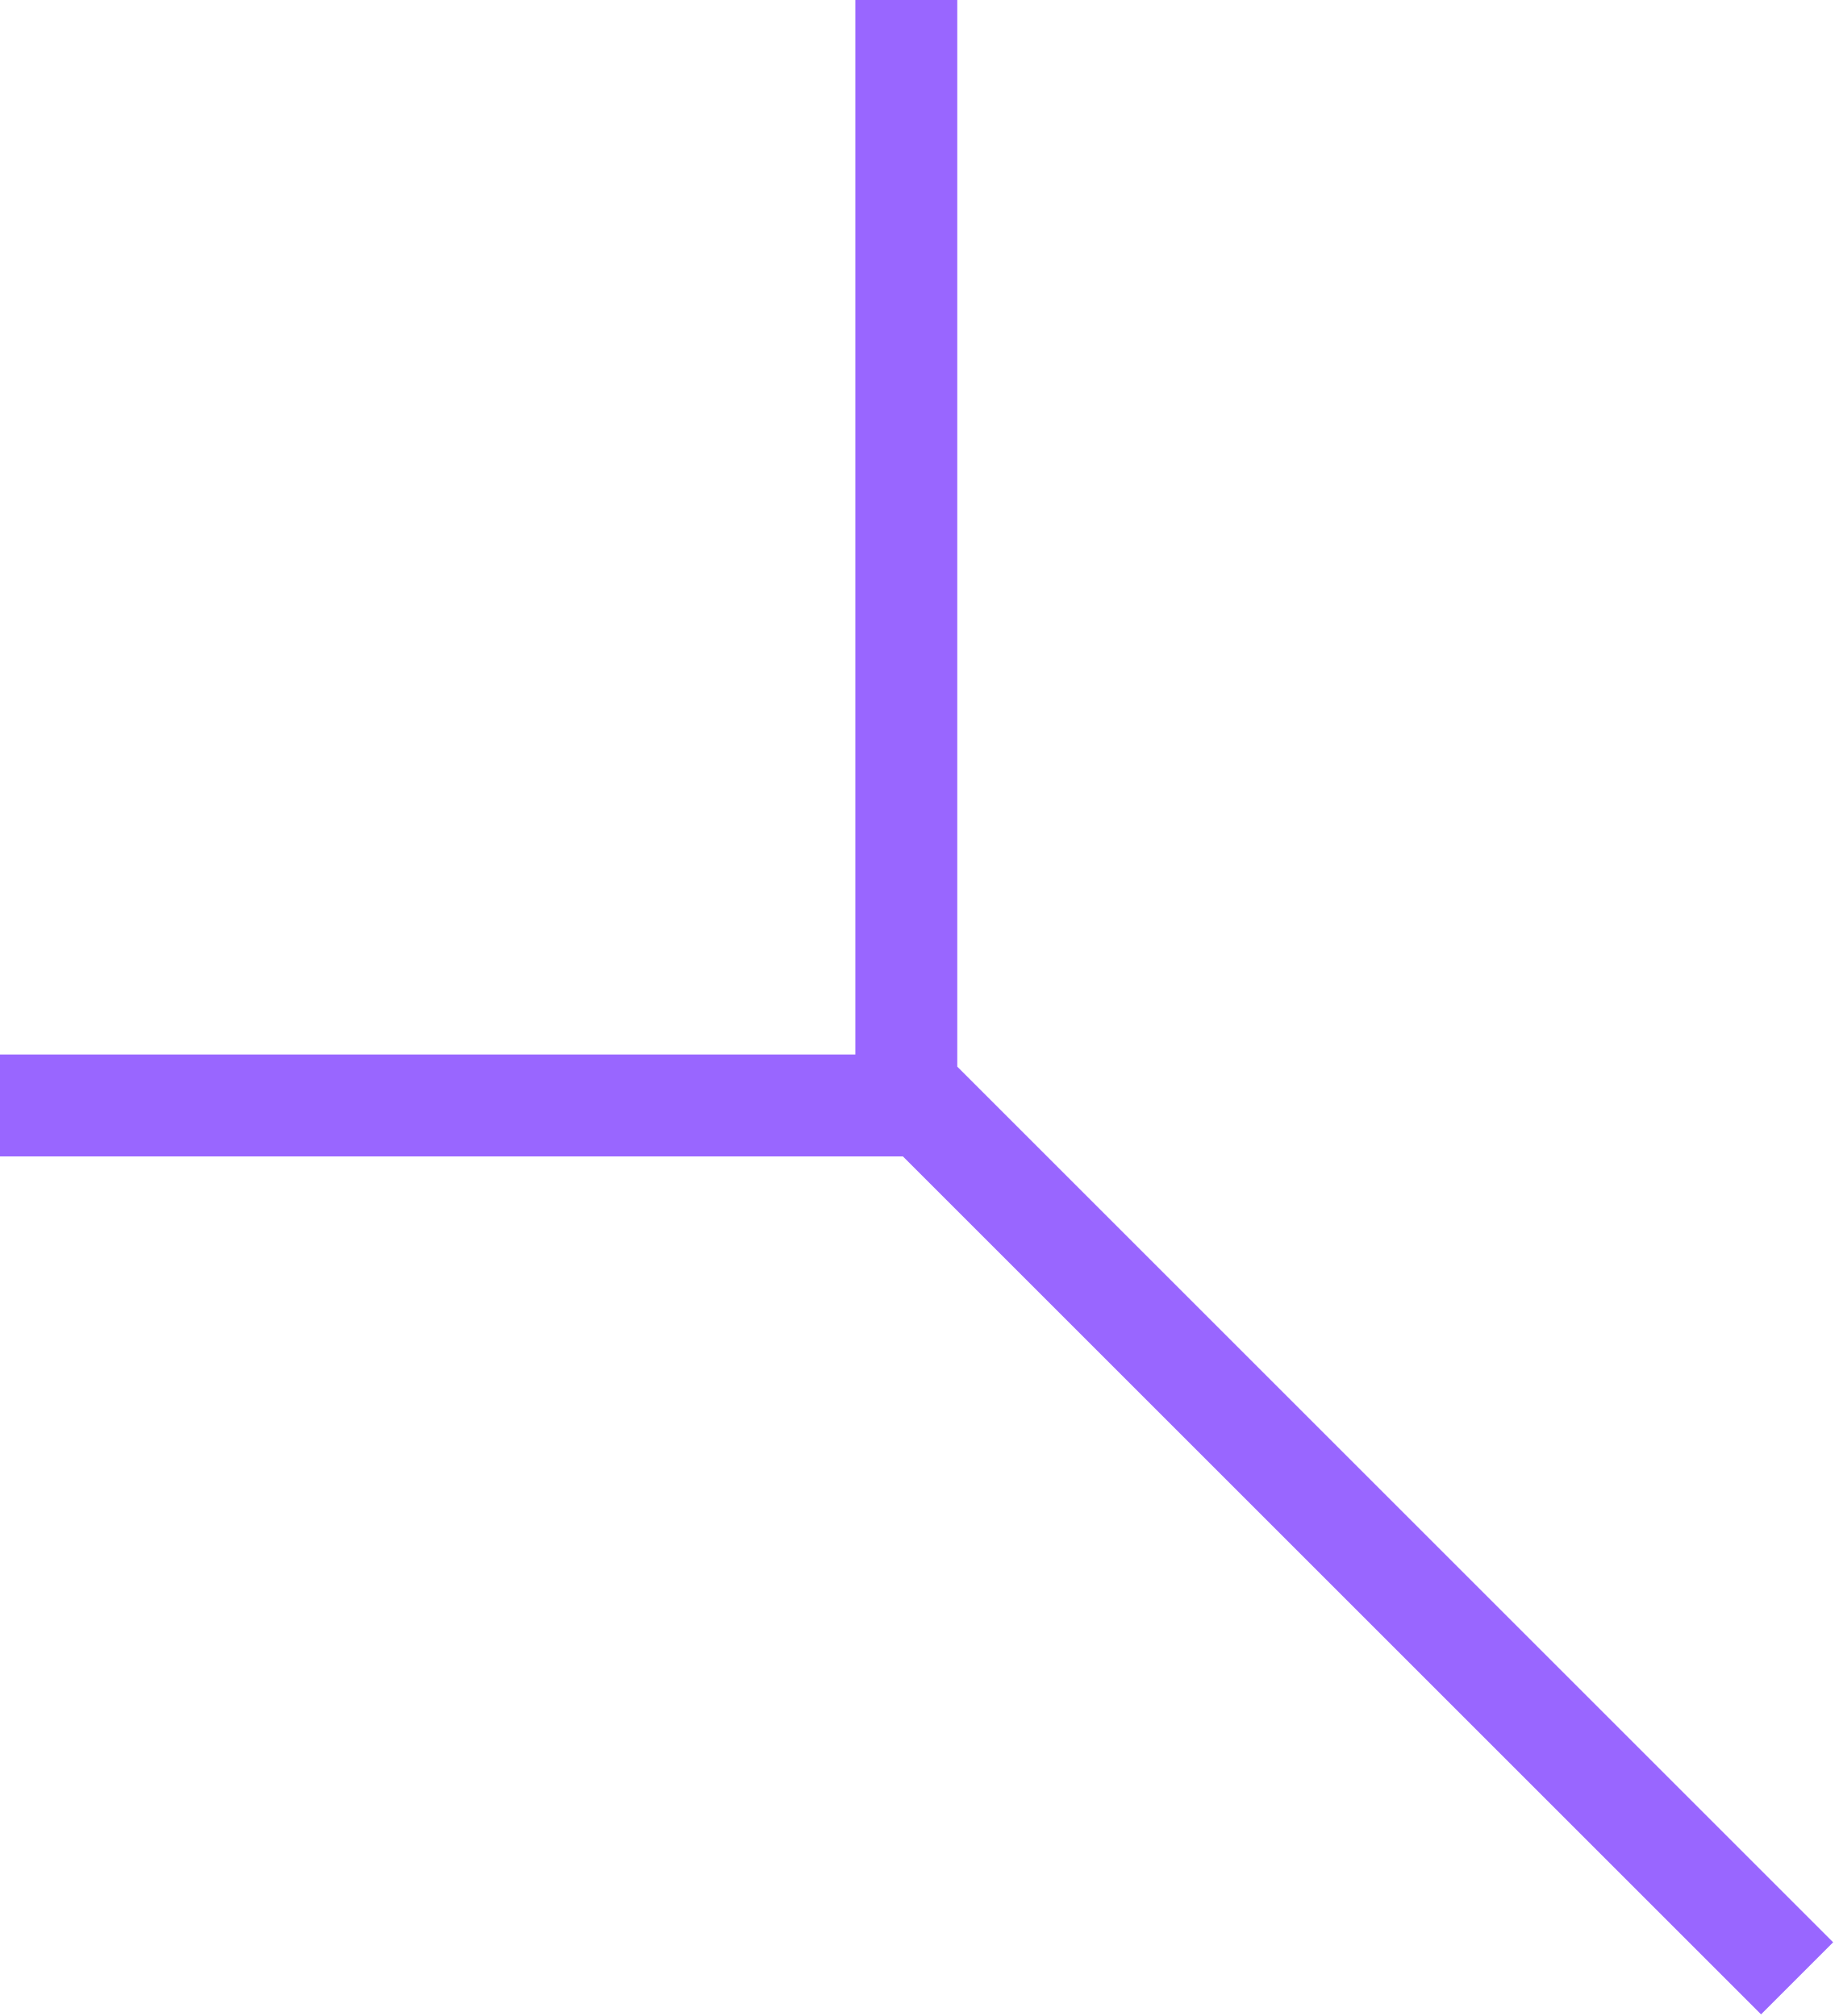
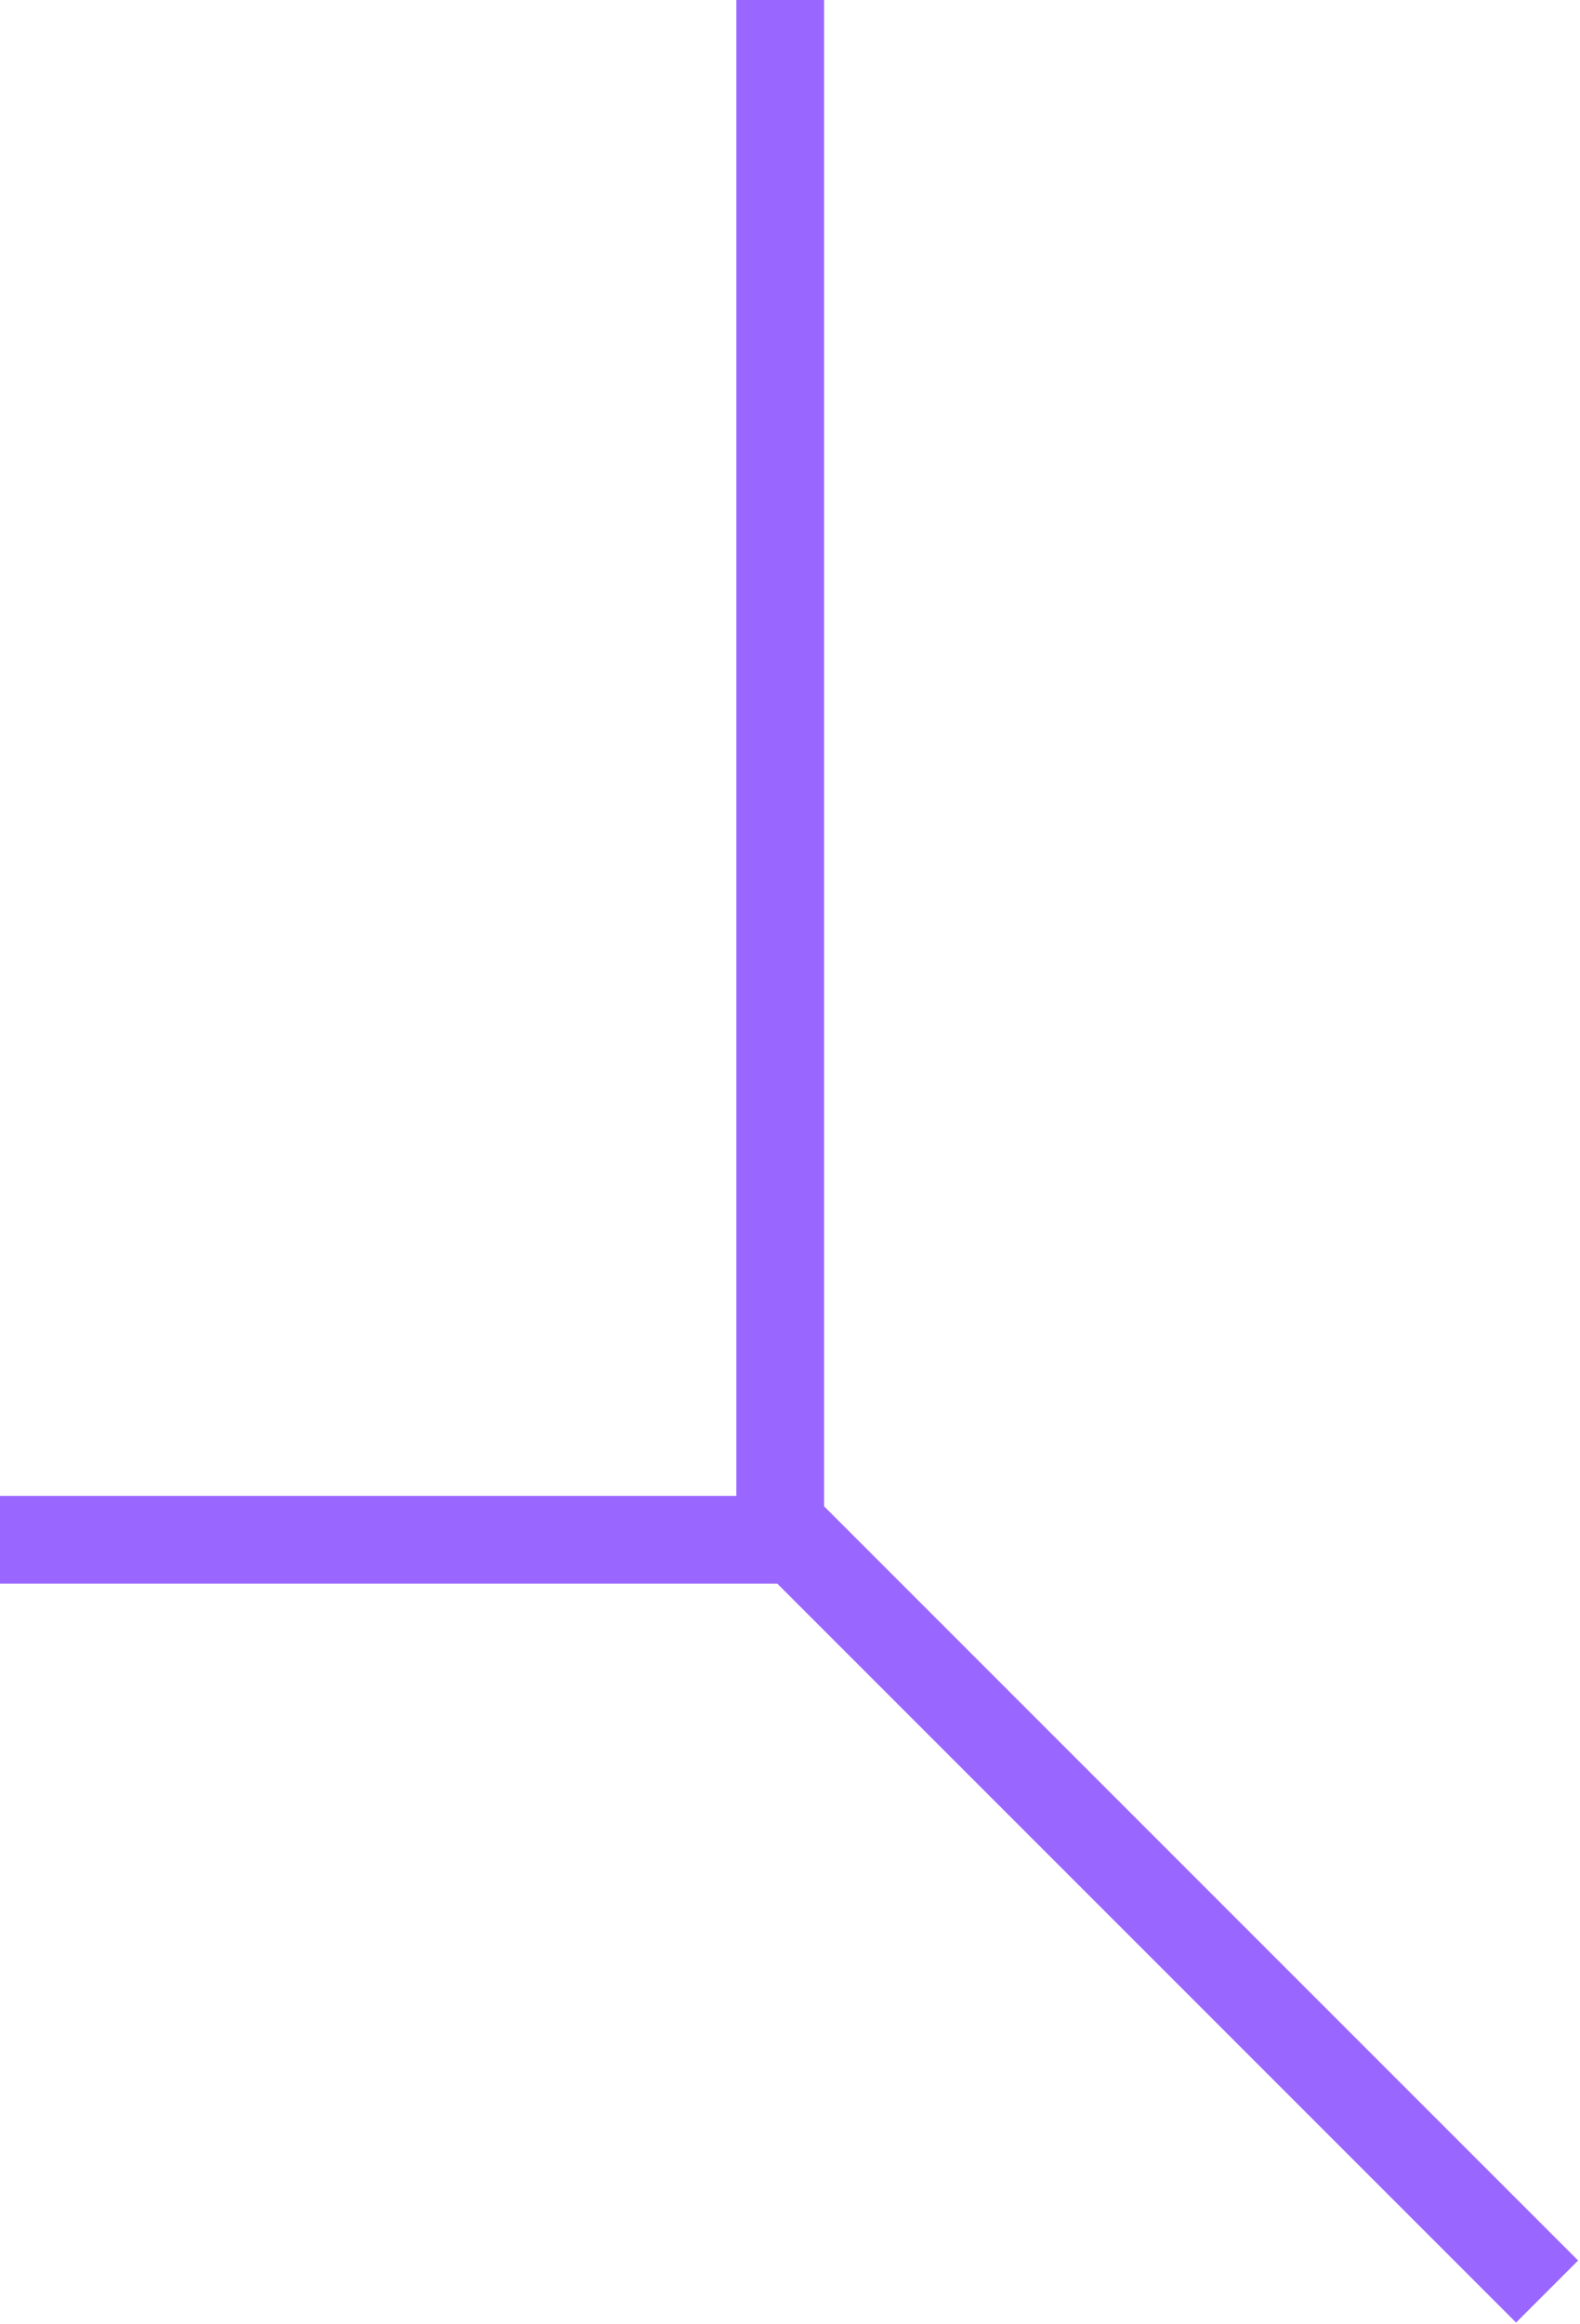
- <svg xmlns="http://www.w3.org/2000/svg" width="414" height="455" viewBox="0 0 414 455" fill="none">
-   <path fill-rule="evenodd" clip-rule="evenodd" d="M216 0V238V240.736L413.628 438.363L397.364 454.627L203.737 261H0V238H193V0H216Z" fill="#9966FF" />
+ <svg xmlns="http://www.w3.org/2000/svg" width="414" height="609" viewBox="0 0 414 609" fill="none">
+   <path fill-rule="evenodd" clip-rule="evenodd" d="M216 0L216 392V394.735L413.628 592.363L397.364 608.627L203.738 415H0V392H193L193 0H216Z" fill="#9966FF" />
</svg>
